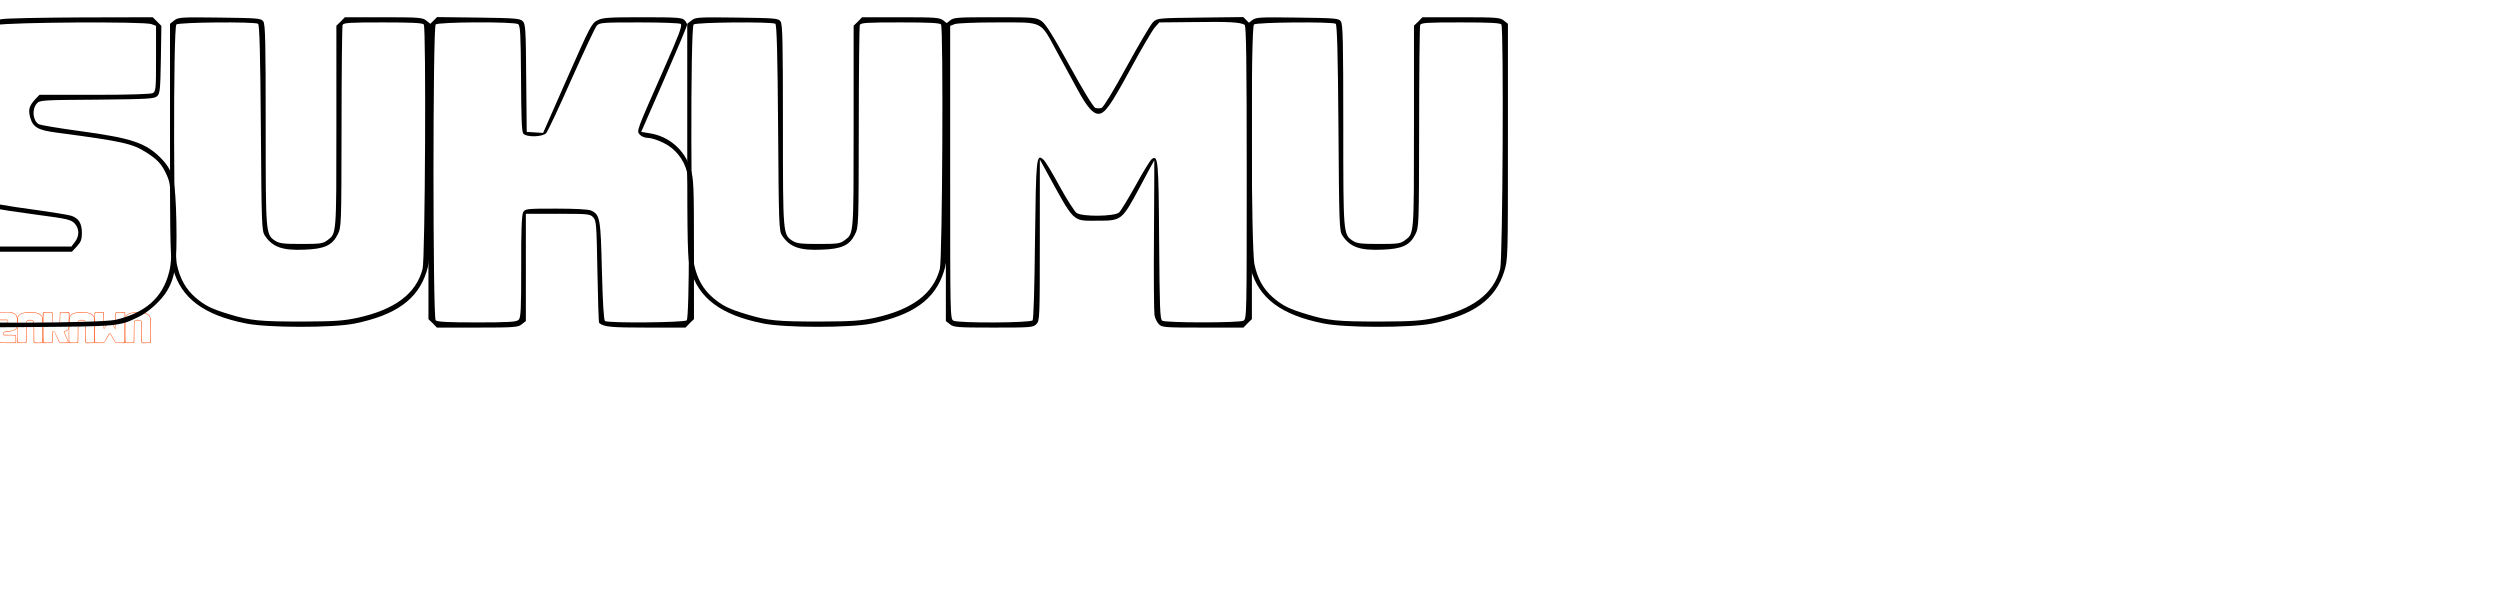
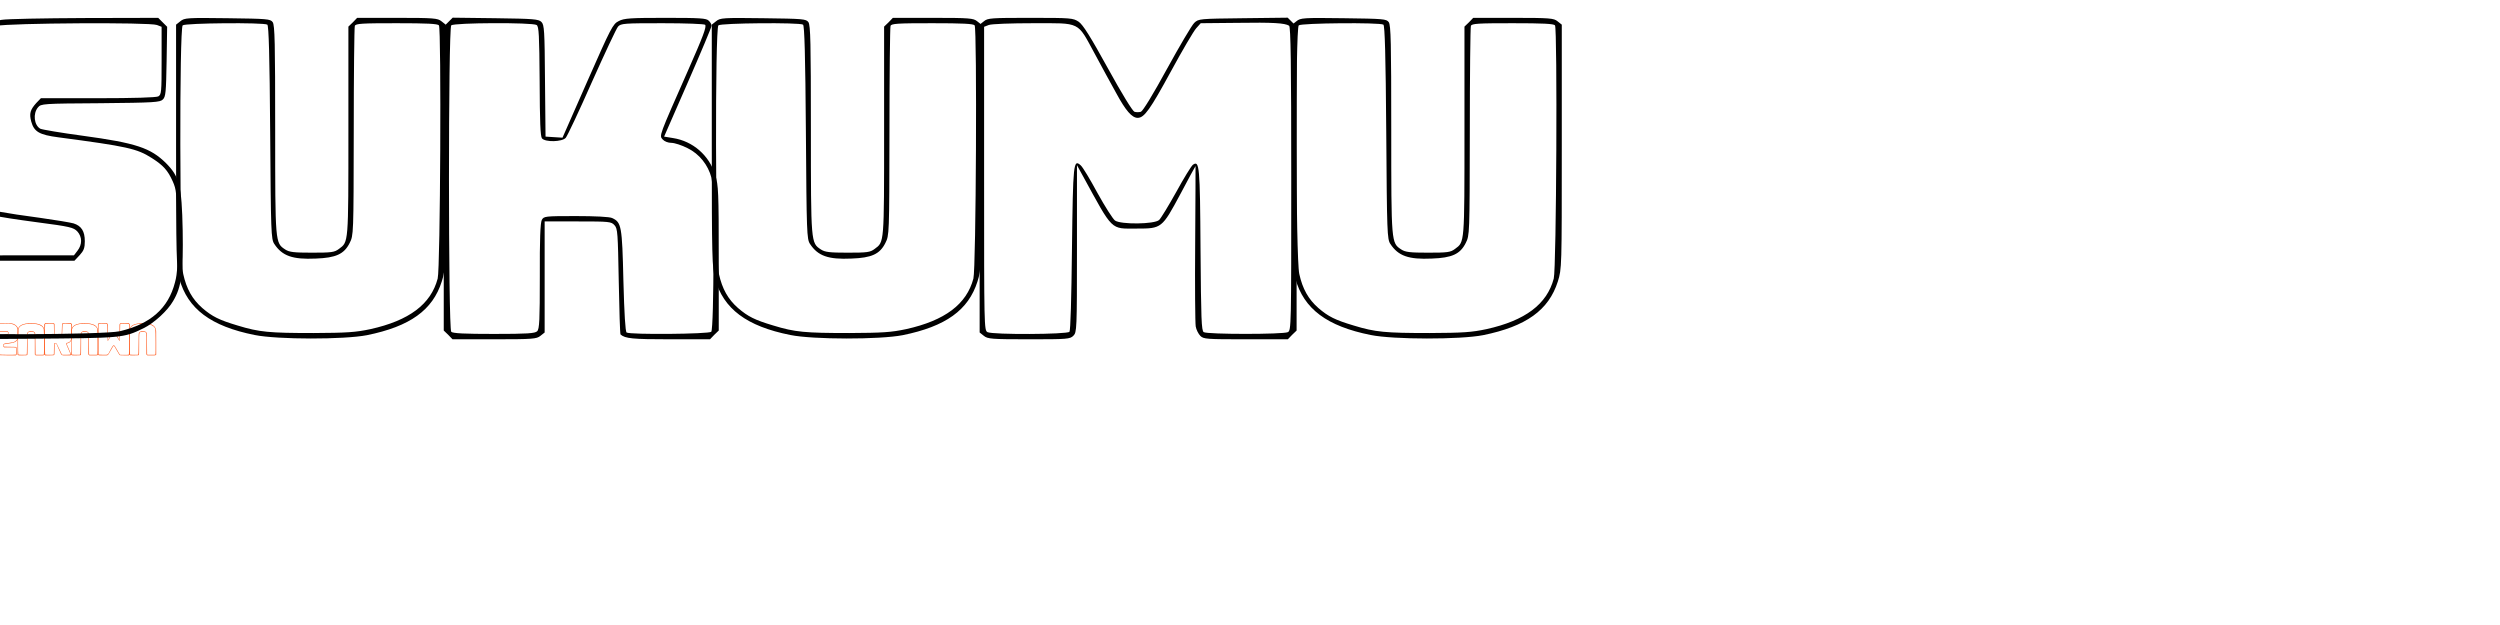
- <svg xmlns="http://www.w3.org/2000/svg" xmlns:xlink="http://www.w3.org/1999/xlink" height="200pt" viewBox="0 0 1450 350" preserveAspectRatio="xMidYMid meet">
+ <svg xmlns="http://www.w3.org/2000/svg" xmlns:xlink="http://www.w3.org/1999/xlink" height="200pt" viewBox="0 0 1400 350" preserveAspectRatio="xMidYMid meet">
  <g transform="translate(0,200) scale(0.1,-0.1)">
    <g style="mix-blend-mode:normal" transform="translate(0,200) scale(0.1,-0.1)" stroke="none" fill="#f40">
      <use xlink:href="#s" />
      <use xlink:href="#u" />
      <use xlink:href="#k" />
      <use xlink:href="#u2" />
      <use xlink:href="#m" />
      <use xlink:href="#u3" />
    </g>
    <path id="s" d="M10 1889 c-118 -19 -219 -72 -289 -149 -77 -85 -96 -170 -96 -419 0 -312 36 -398 200 -481 76 -39 139 -52 385 -85 183 -24 202 -29 223 -51 28 -31 28 -73 1 -108 l-20 -26 -369 0 c-347 0 -369 -1 -391 -19 -24 -19 -24 -21 -24 -216 0 -196 0 -197 24 -216 24 -20 39 -20 510 -16 521 4 527 4 638 58 59 28 137 99 168 154 47 79 57 159 53 395 -5 251 -18 300 -93 376 -87 86 -167 113 -468 154 -119 16 -225 34 -236 39 -35 19 -43 85 -13 120 17 20 26 21 349 23 303 3 334 5 350 21 16 15 18 41 21 212 l3 195 -25 25 -25 25 -413 -1 c-227 -1 -435 -5 -463 -10z m869 -29 l26 -10 0 -189 c0 -178 -1 -191 -19 -201 -13 -6 -138 -10 -338 -10 l-319 0 -26 -27 c-34 -38 -40 -59 -28 -104 16 -57 45 -74 152 -88 385 -51 440 -63 523 -116 64 -41 89 -68 117 -130 21 -47 23 -65 26 -277 3 -184 1 -238 -13 -289 -37 -145 -137 -234 -310 -274 -87 -20 -983 -23 -1003 -3 -8 8 -12 66 -12 195 0 170 1 183 19 193 13 6 151 10 381 10 l362 0 29 31 c23 25 29 40 29 78 0 56 -19 86 -63 100 -17 5 -102 19 -187 31 -85 11 -190 27 -232 35 -157 29 -260 95 -307 194 -25 55 -26 62 -29 287 -3 163 0 244 9 275 7 24 13 50 15 57 6 29 57 103 91 131 50 41 133 79 207 96 75 16 859 21 900 5z" />
    <path id="u" d="M1010 1881 l-24 -19 0 -679 c0 -620 2 -684 18 -743 47 -170 177 -267 422 -316 128 -26 501 -26 629 -1 241 49 368 140 419 301 22 71 22 76 22 754 l0 684 -24 19 c-21 17 -42 19 -248 19 l-224 0 -24 -25 -25 -24 0 -588 c0 -632 1 -617 -53 -657 -25 -19 -42 -21 -151 -21 -101 0 -127 3 -150 18 -56 37 -56 34 -56 670 0 488 -2 586 -14 603 -13 18 -30 19 -253 22 -226 3 -241 2 -264 -17z m487 -19 c8 -5 13 -176 16 -603 4 -561 5 -598 23 -625 44 -67 102 -88 232 -82 113 4 159 25 190 87 22 44 22 45 23 622 0 318 3 585 6 594 5 13 38 15 234 15 170 0 230 -3 237 -12 14 -20 8 -1363 -7 -1418 -38 -144 -160 -235 -376 -283 -84 -18 -132 -21 -319 -22 -248 0 -304 5 -425 42 -104 31 -142 50 -198 98 -56 49 -89 108 -107 191 -20 92 -22 1373 -3 1392 13 13 454 17 474 4z" />
    <path id="k" d="M2510 1876 l-25 -25 0 -851 0 -851 25 -24 24 -25 234 0 c216 0 237 2 258 19 l24 19 0 311 0 311 186 0 c176 0 187 -1 205 -21 18 -19 19 -44 24 -314 3 -161 7 -295 10 -298 26 -23 67 -27 275 -27 l226 0 24 25 25 24 0 405 c0 369 -2 409 -19 465 -34 111 -126 191 -238 208 l-49 8 133 304 c73 167 133 310 133 317 0 7 -7 20 -16 28 -13 14 -49 16 -242 16 -196 0 -232 -2 -262 -18 -33 -16 -43 -36 -175 -335 l-140 -318 -48 3 -47 3 -3 312 c-2 284 -4 314 -20 330 -16 16 -43 18 -257 21 l-240 3 -25 -25z m495 -16 c13 -8 15 -55 17 -315 1 -224 4 -309 13 -320 19 -22 112 -20 133 3 9 10 75 150 146 311 72 161 138 302 147 312 16 18 35 19 250 19 128 0 235 -4 238 -9 8 -12 -10 -61 -98 -260 -162 -367 -160 -360 -140 -382 10 -11 30 -19 49 -19 17 0 58 -13 91 -30 65 -32 114 -93 133 -165 16 -59 15 -847 -1 -863 -13 -13 -454 -17 -474 -4 -7 5 -13 103 -18 291 -7 306 -11 326 -63 350 -14 7 -96 11 -203 11 -174 0 -180 -1 -191 -22 -8 -15 -12 -110 -11 -315 0 -245 -2 -296 -15 -308 -12 -12 -55 -15 -242 -15 -163 0 -230 3 -239 12 -17 17 -17 1699 0 1716 15 15 455 17 478 2z" />
    <path id="u2" d="M4010 1881 l-24 -19 0 -679 c0 -620 2 -684 18 -743 47 -170 177 -267 422 -316 128 -26 501 -26 629 -1 241 49 368 140 419 301 22 71 22 76 22 754 l0 684 -24 19 c-21 17 -42 19 -248 19 l-224 0 -24 -25 -25 -24 0 -588 c0 -632 1 -617 -53 -657 -25 -19 -42 -21 -151 -21 -101 0 -127 3 -150 18 -56 37 -56 34 -56 670 0 488 -2 586 -14 603 -13 18 -30 19 -253 22 -226 3 -241 2 -264 -17z m487 -19 c8 -5 13 -176 16 -603 4 -561 5 -598 23 -625 44 -67 102 -88 232 -82 113 4 159 25 190 87 22 44 22 45 23 622 0 318 3 585 6 594 5 13 38 15 234 15 170 0 230 -3 237 -12 14 -20 8 -1363 -7 -1418 -38 -144 -160 -235 -376 -283 -84 -18 -132 -21 -319 -22 -248 0 -304 5 -425 42 -104 31 -142 50 -198 98 -56 49 -89 108 -107 191 -20 92 -22 1373 -3 1392 13 13 454 17 474 4z" />
    <path id="m" d="M5510 1881 l-24 -19 0 -862 0 -862 24 -19 c21 -17 42 -19 252 -19 216 0 230 1 249 20 19 19 20 33 20 488 l0 467 33 -60 c172 -314 153 -295 302 -295 139 0 141 1 244 193 46 87 84 157 85 157 0 0 0 -195 -2 -432 -2 -238 0 -448 3 -466 3 -18 15 -42 26 -53 18 -18 35 -19 254 -19 l236 0 24 25 25 24 0 851 0 851 -25 25 -25 25 -249 -3 c-245 -3 -250 -3 -274 -26 -14 -13 -82 -129 -153 -258 -77 -141 -135 -236 -146 -240 -10 -3 -26 -3 -36 0 -11 4 -71 102 -149 244 -98 178 -139 243 -163 260 -32 21 -41 22 -270 22 -219 0 -240 -1 -261 -19z m1709 -25 c9 -5 12 -218 12 -856 0 -829 0 -850 -19 -860 -25 -13 -450 -13 -471 0 -13 8 -15 72 -18 461 -3 471 -6 503 -43 476 -9 -7 -51 -75 -93 -152 -43 -77 -86 -148 -96 -157 -26 -24 -214 -26 -247 -3 -12 9 -56 78 -98 154 -41 76 -83 146 -94 155 -41 37 -43 14 -49 -467 -3 -278 -8 -457 -14 -465 -13 -15 -429 -17 -459 -2 -19 10 -19 31 -19 861 l0 849 26 10 c14 6 126 10 249 10 269 0 245 12 344 -170 37 -69 91 -168 120 -220 54 -100 89 -140 121 -140 37 0 70 47 186 260 64 118 128 227 142 242 l25 28 206 2 c199 3 265 -1 289 -16z" />
    <path id="u3" d="M7260 1881 l-24 -19 0 -679 c0 -620 2 -684 18 -743 47 -170 177 -267 422 -316 128 -26 501 -26 629 -1 241 49 368 140 419 301 22 71 22 76 22 754 l0 684 -24 19 c-21 17 -42 19 -248 19 l-224 0 -24 -25 -25 -24 0 -588 c0 -632 1 -617 -53 -657 -25 -19 -42 -21 -151 -21 -101 0 -127 3 -150 18 -56 37 -56 34 -56 670 0 488 -2 586 -14 603 -13 18 -30 19 -253 22 -226 3 -241 2 -264 -17z m487 -19 c8 -5 13 -176 16 -603 4 -561 5 -598 23 -625 44 -67 102 -88 232 -82 113 4 159 25 190 87 22 44 22 45 23 622 0 318 3 585 6 594 5 13 38 15 234 15 170 0 230 -3 237 -12 14 -20 8 -1363 -7 -1418 -38 -144 -160 -235 -376 -283 -84 -18 -132 -21 -319 -22 -248 0 -304 5 -425 42 -104 31 -142 50 -198 98 -56 49 -89 108 -107 191 -20 92 -22 1373 -3 1392 13 13 454 17 474 4z" />
  </g>
</svg>
